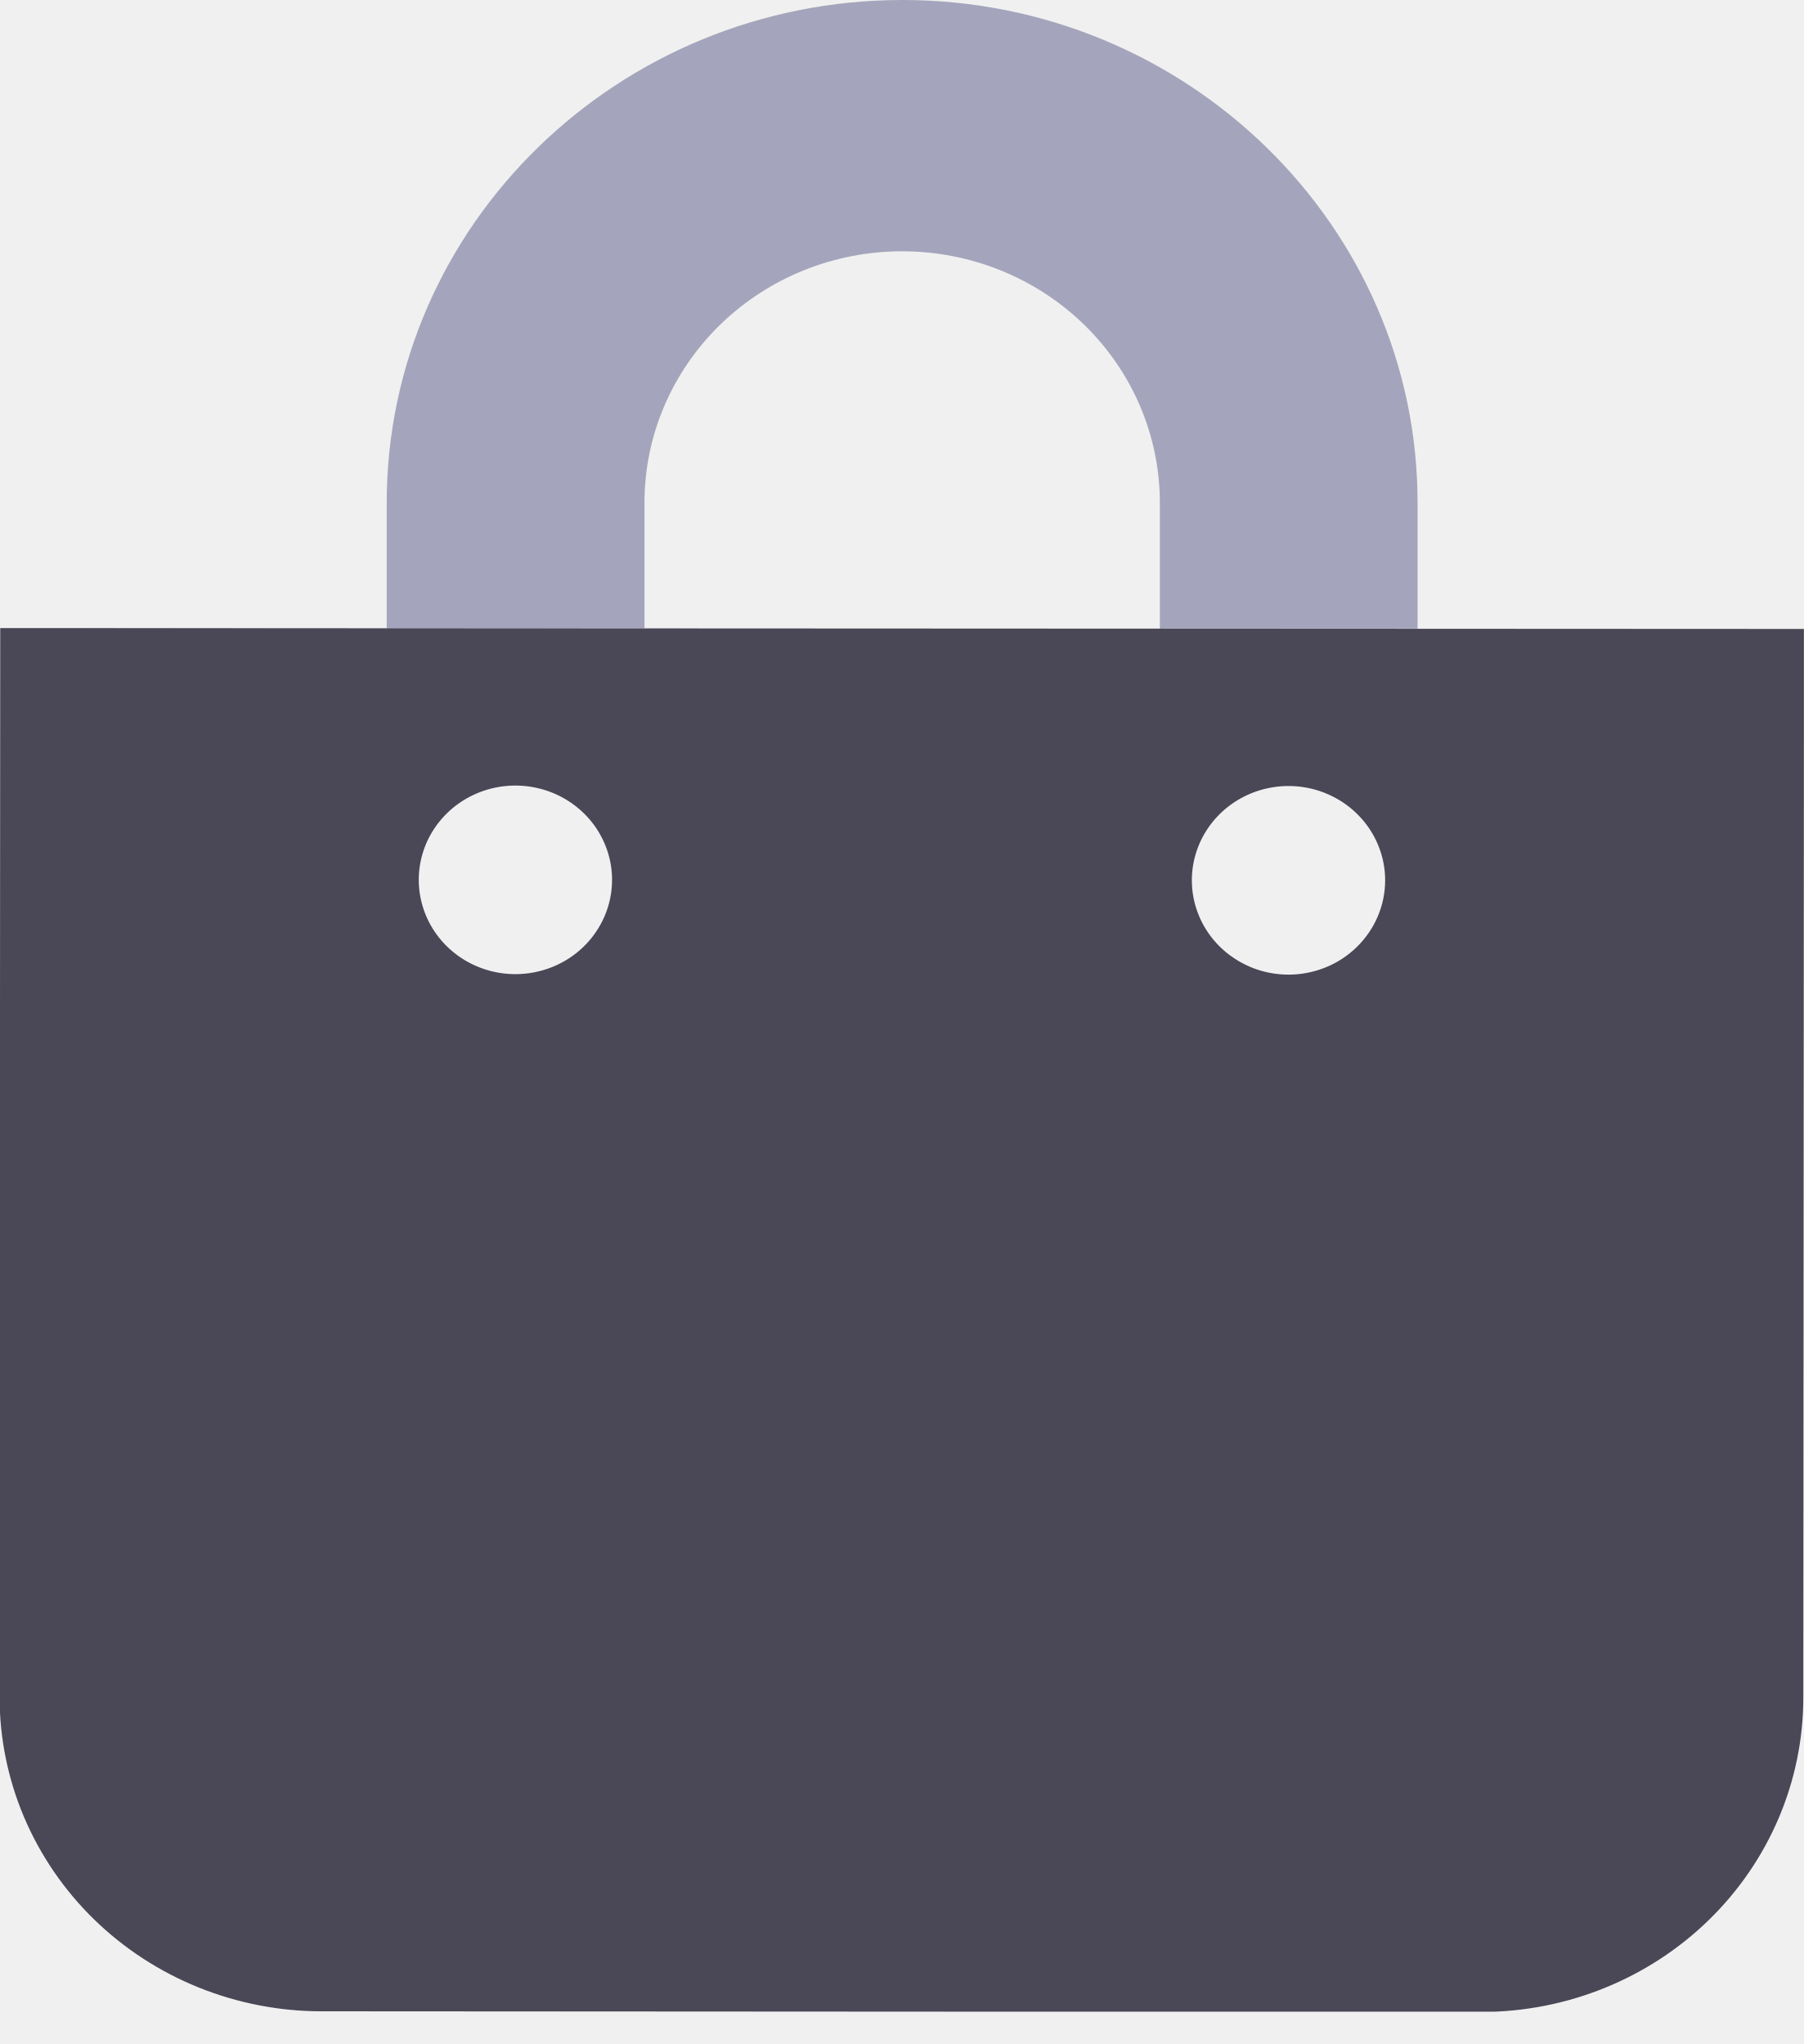
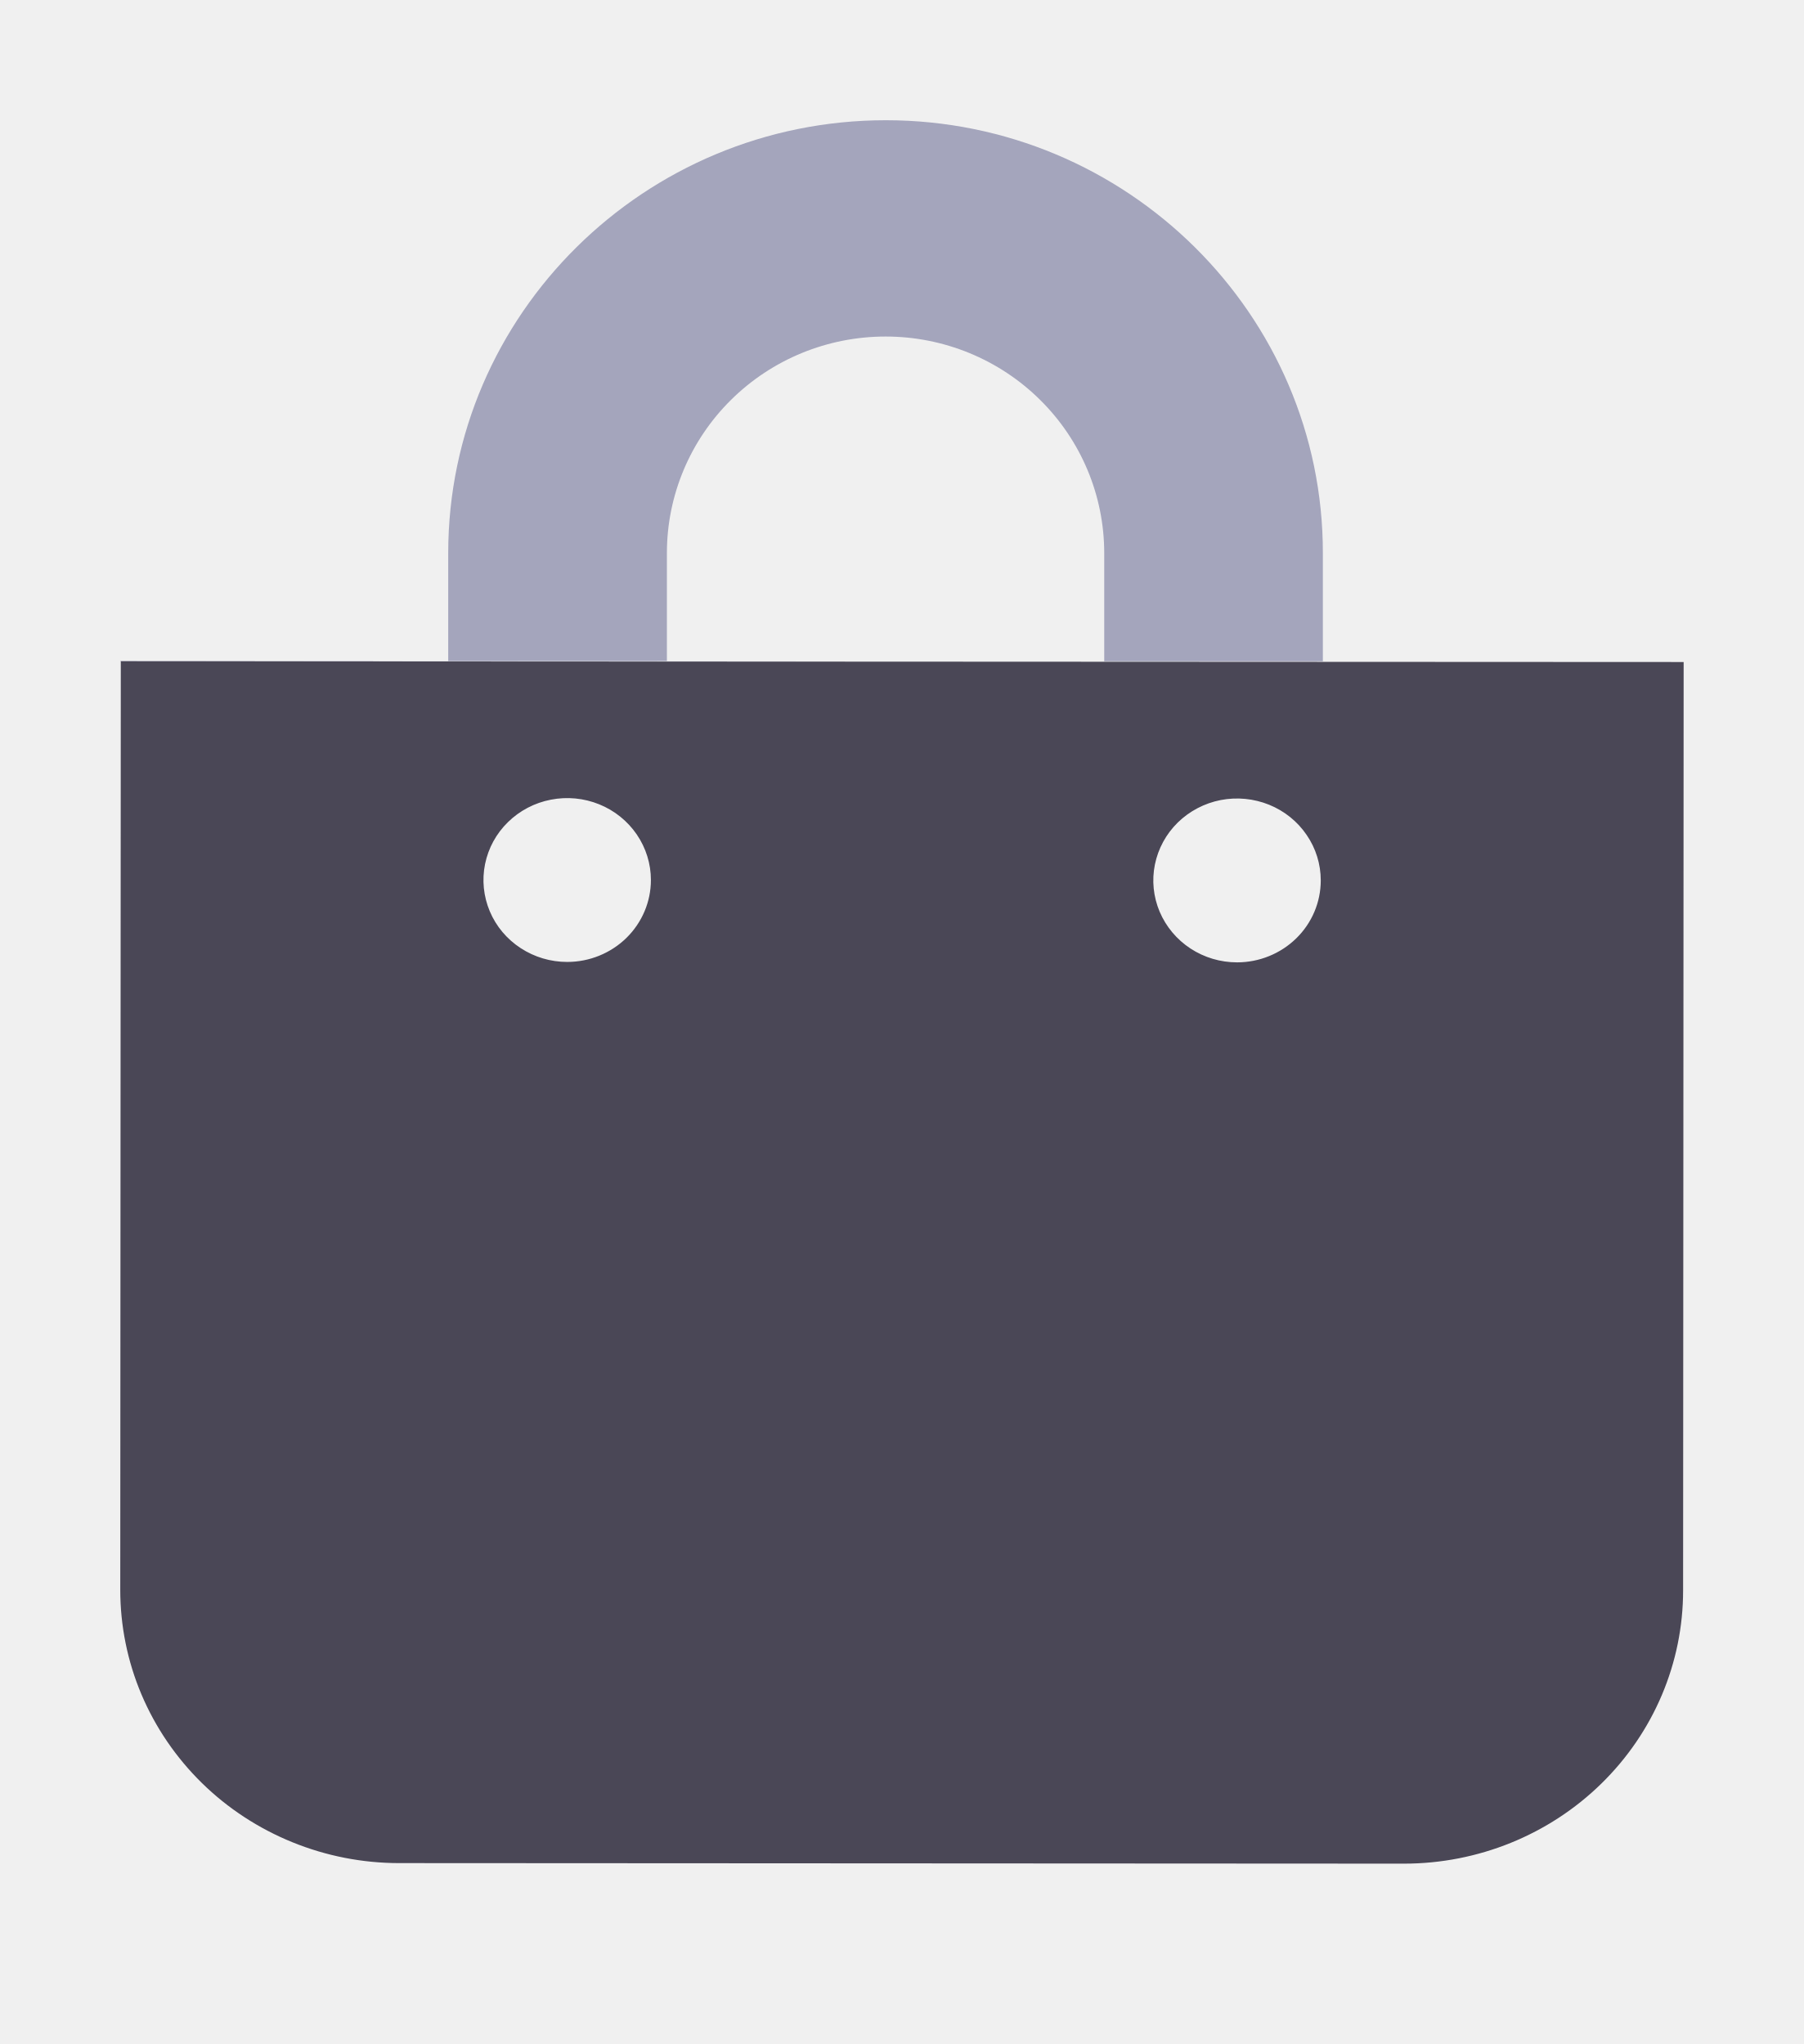
<svg xmlns="http://www.w3.org/2000/svg" width="30" height="34" viewBox="0 0 30 34" fill="none">
-   <g clip-path="url(#clip0)">
-     <path d="M0.003 10.457V10.448L6.431 10.452V8.361C6.435 3.748 10.282 0 15.009 0C19.735 0 23.58 3.757 23.575 8.37V10.457H19.289V8.365C19.29 7.256 18.839 6.192 18.036 5.407C17.233 4.622 16.143 4.181 15.006 4.18C13.869 4.179 12.779 4.619 11.975 5.403C11.171 6.187 10.718 7.251 10.718 8.36V10.451H15.003L0.003 10.457Z" fill="#A4A5BC" />
-     <path d="M0.004 10.448L-0.007 28.225C-0.007 28.911 0.131 29.591 0.4 30.226C0.669 30.86 1.063 31.437 1.56 31.923C2.057 32.408 2.647 32.794 3.297 33.057C3.947 33.32 4.644 33.456 5.347 33.456L24.633 33.467C26.054 33.467 27.416 32.916 28.421 31.935C29.425 30.955 29.99 29.625 29.99 28.238L30.001 10.462L0.004 10.448ZM8.571 16.204C8.254 16.204 7.943 16.112 7.679 15.94C7.414 15.767 7.208 15.522 7.087 15.236C6.965 14.949 6.933 14.634 6.995 14.329C7.057 14.025 7.21 13.746 7.435 13.526C7.66 13.307 7.946 13.158 8.258 13.097C8.57 13.037 8.893 13.068 9.186 13.186C9.48 13.305 9.731 13.506 9.908 13.764C10.084 14.022 10.179 14.325 10.179 14.636C10.179 15.052 10.009 15.45 9.708 15.745C9.406 16.039 8.998 16.204 8.571 16.204ZM21.429 16.212C21.111 16.212 20.8 16.12 20.536 15.947C20.271 15.775 20.065 15.53 19.944 15.244C19.822 14.957 19.79 14.642 19.852 14.337C19.914 14.033 20.067 13.754 20.292 13.534C20.517 13.315 20.803 13.165 21.115 13.105C21.427 13.044 21.75 13.075 22.044 13.194C22.337 13.313 22.588 13.514 22.765 13.772C22.941 14.03 23.036 14.333 23.036 14.643C23.036 15.059 22.866 15.458 22.565 15.752C22.264 16.047 21.855 16.212 21.429 16.212Z" fill="#4A4756" />
-   </g>
-   <defs>
-     <clipPath id="clip0">
-       <rect width="30" height="33.462" fill="white" />
-     </clipPath>
-   </defs>
+   <path d="M2 11V10.993L7.454 10.996V9.196C7.458 5.226 10.722 2 14.732 2C18.742 2 22.005 5.234 22 9.204V11H18.364V9.2C18.364 8.245 17.982 7.329 17.3 6.654C16.619 5.978 15.694 5.598 14.73 5.598C13.765 5.597 12.84 5.976 12.158 6.651C11.476 7.325 11.092 8.241 11.091 9.195V10.995H14.727L2 11Z" fill="#A4A5BC" />
+   <path d="M2.009 11L2 26.445C2 27.042 2.119 27.633 2.352 28.184C2.585 28.735 2.927 29.236 3.357 29.658C3.788 30.081 4.3 30.415 4.863 30.644C5.426 30.873 6.029 30.991 6.639 30.991L23.349 31C24.58 31 25.761 30.521 26.631 29.669C27.502 28.817 27.991 27.662 27.991 26.457L28 11.012L2.009 11ZM9.433 16.001C9.157 16.001 8.888 15.921 8.659 15.771C8.43 15.622 8.251 15.409 8.146 15.16C8.041 14.911 8.013 14.637 8.067 14.372C8.121 14.108 8.253 13.865 8.448 13.675C8.643 13.484 8.891 13.354 9.161 13.302C9.431 13.249 9.711 13.276 9.965 13.379C10.22 13.482 10.437 13.657 10.59 13.881C10.743 14.105 10.825 14.369 10.825 14.638C10.825 15 10.678 15.346 10.417 15.602C10.156 15.857 9.802 16.001 9.433 16.001ZM20.573 16.008C20.297 16.008 20.028 15.928 19.799 15.778C19.57 15.628 19.392 15.415 19.286 15.166C19.181 14.918 19.153 14.643 19.207 14.379C19.261 14.115 19.393 13.872 19.588 13.681C19.783 13.491 20.031 13.361 20.301 13.308C20.571 13.256 20.851 13.283 21.106 13.386C21.36 13.489 21.578 13.664 21.73 13.888C21.884 14.112 21.965 14.375 21.965 14.645C21.965 15.006 21.819 15.353 21.557 15.609C21.296 15.864 20.942 16.008 20.573 16.008Z" fill="#4A4756" />
</svg>
